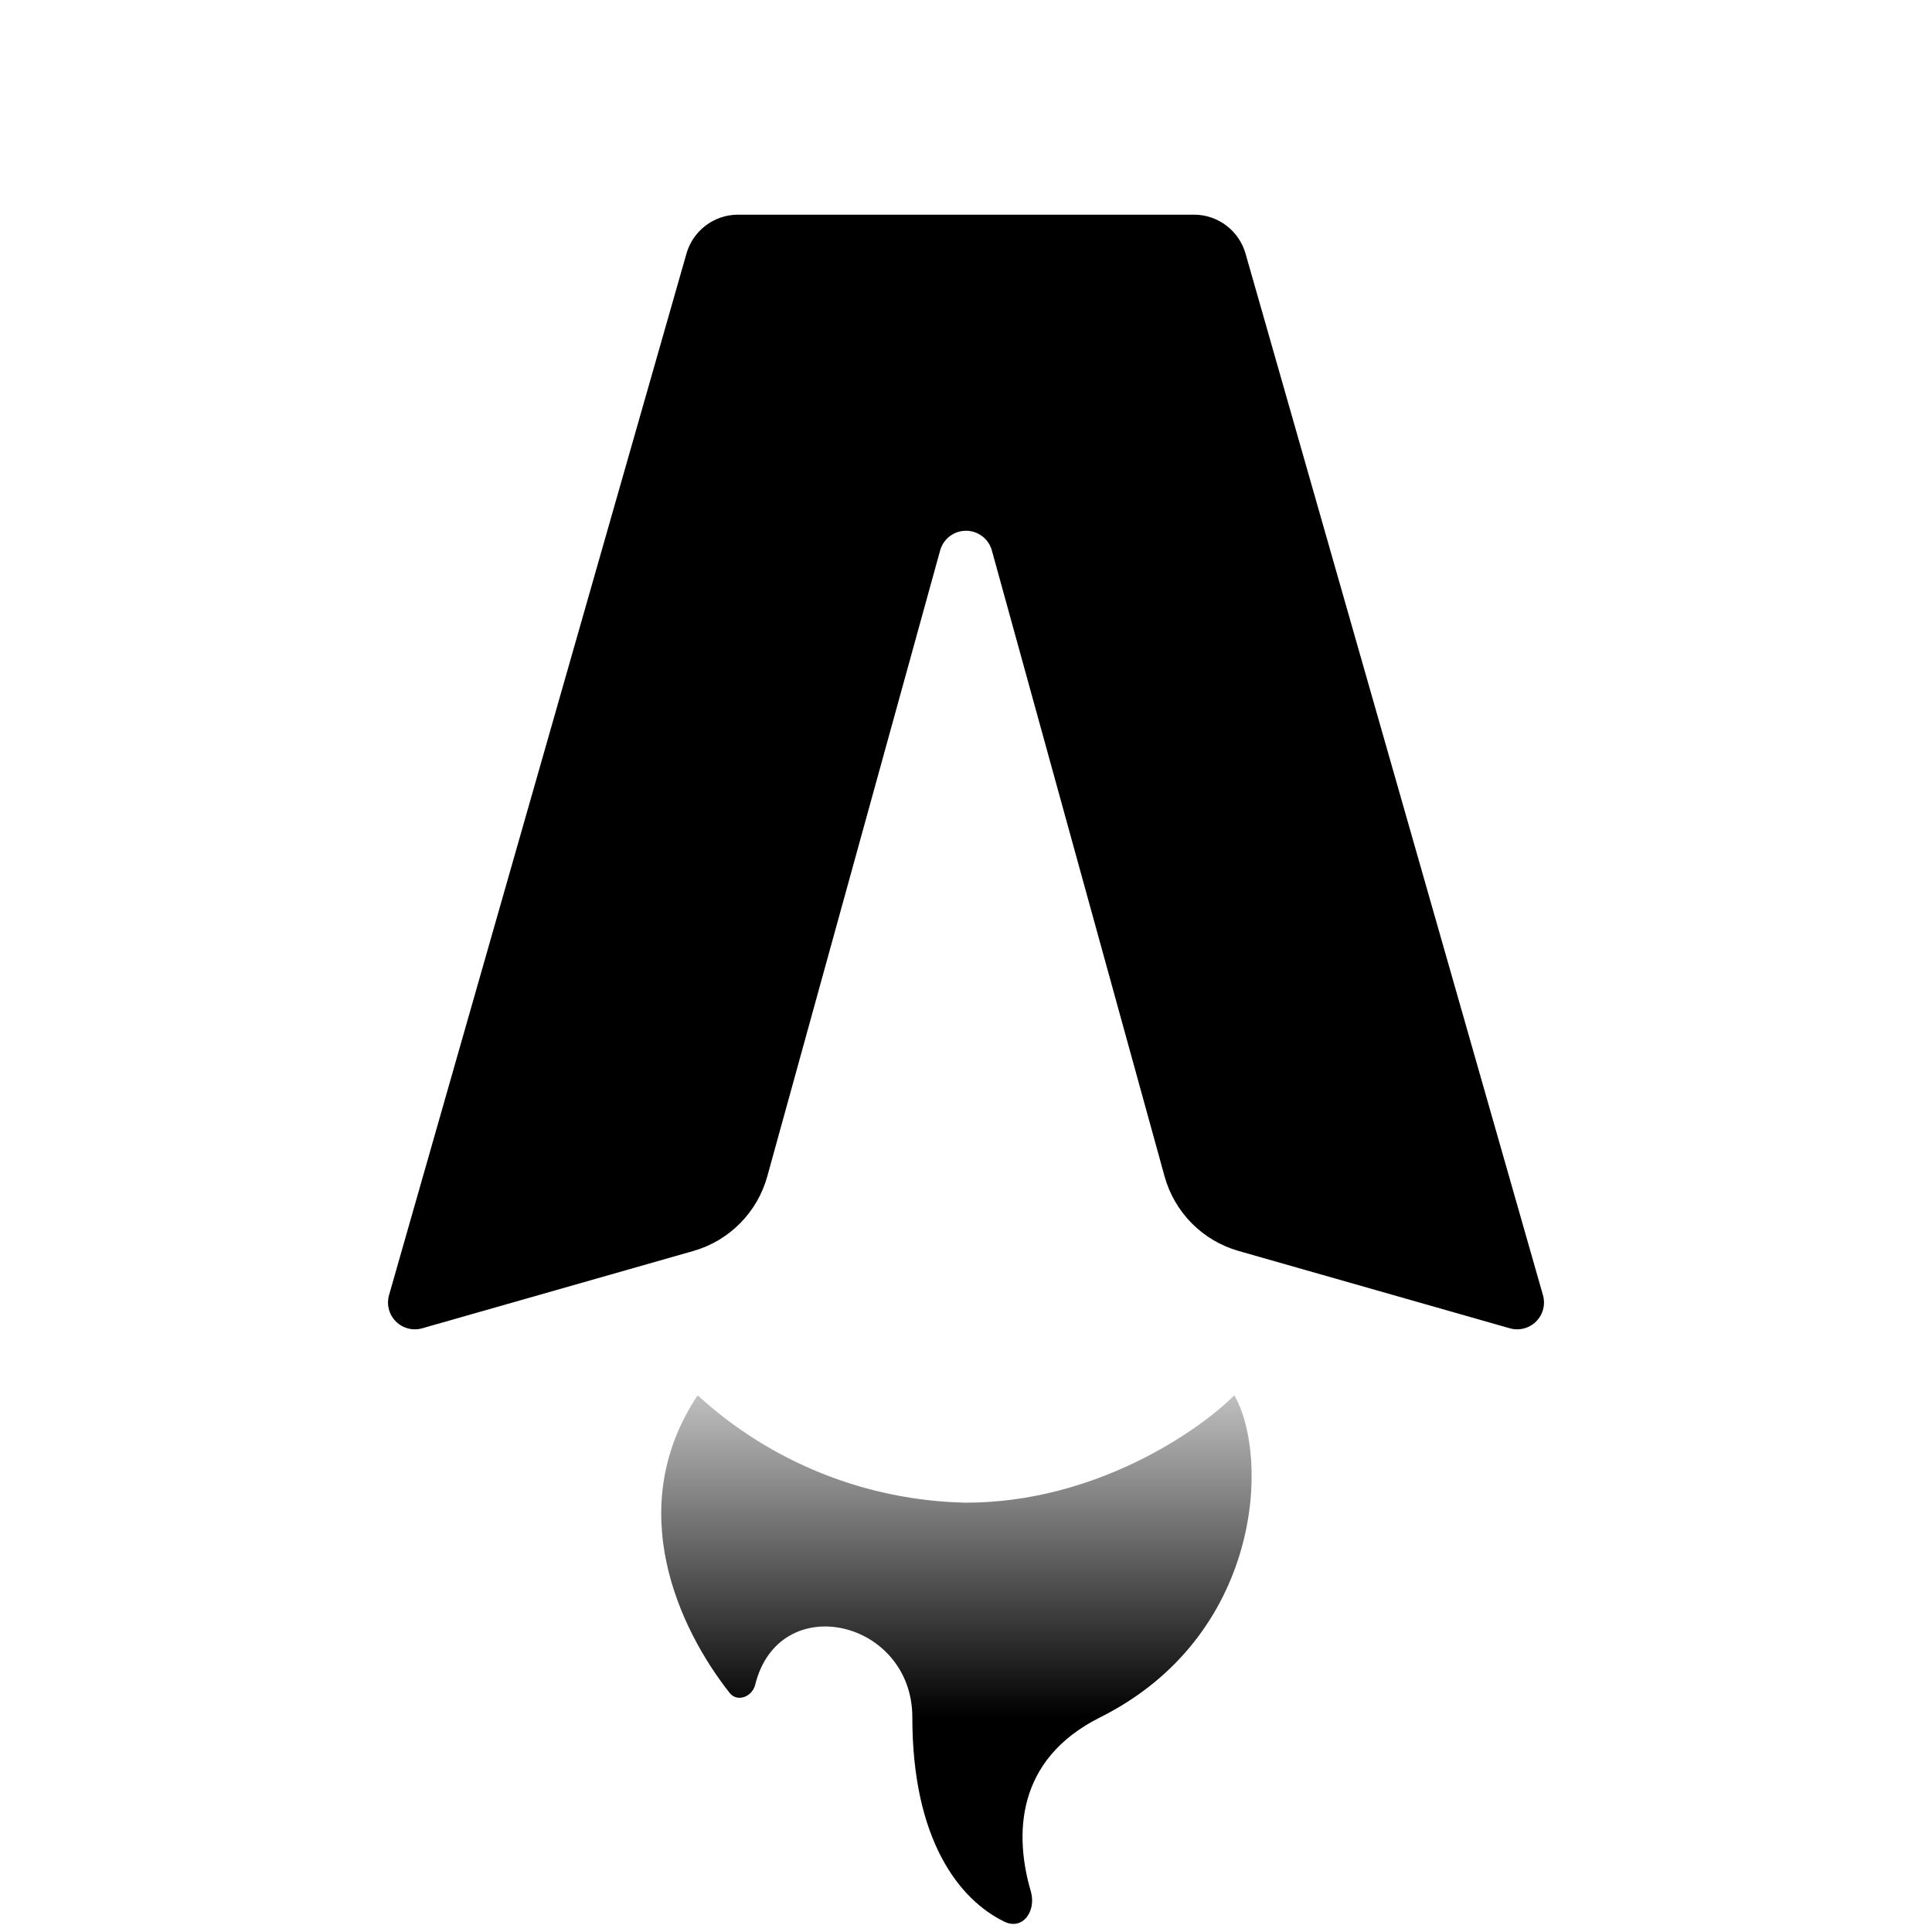
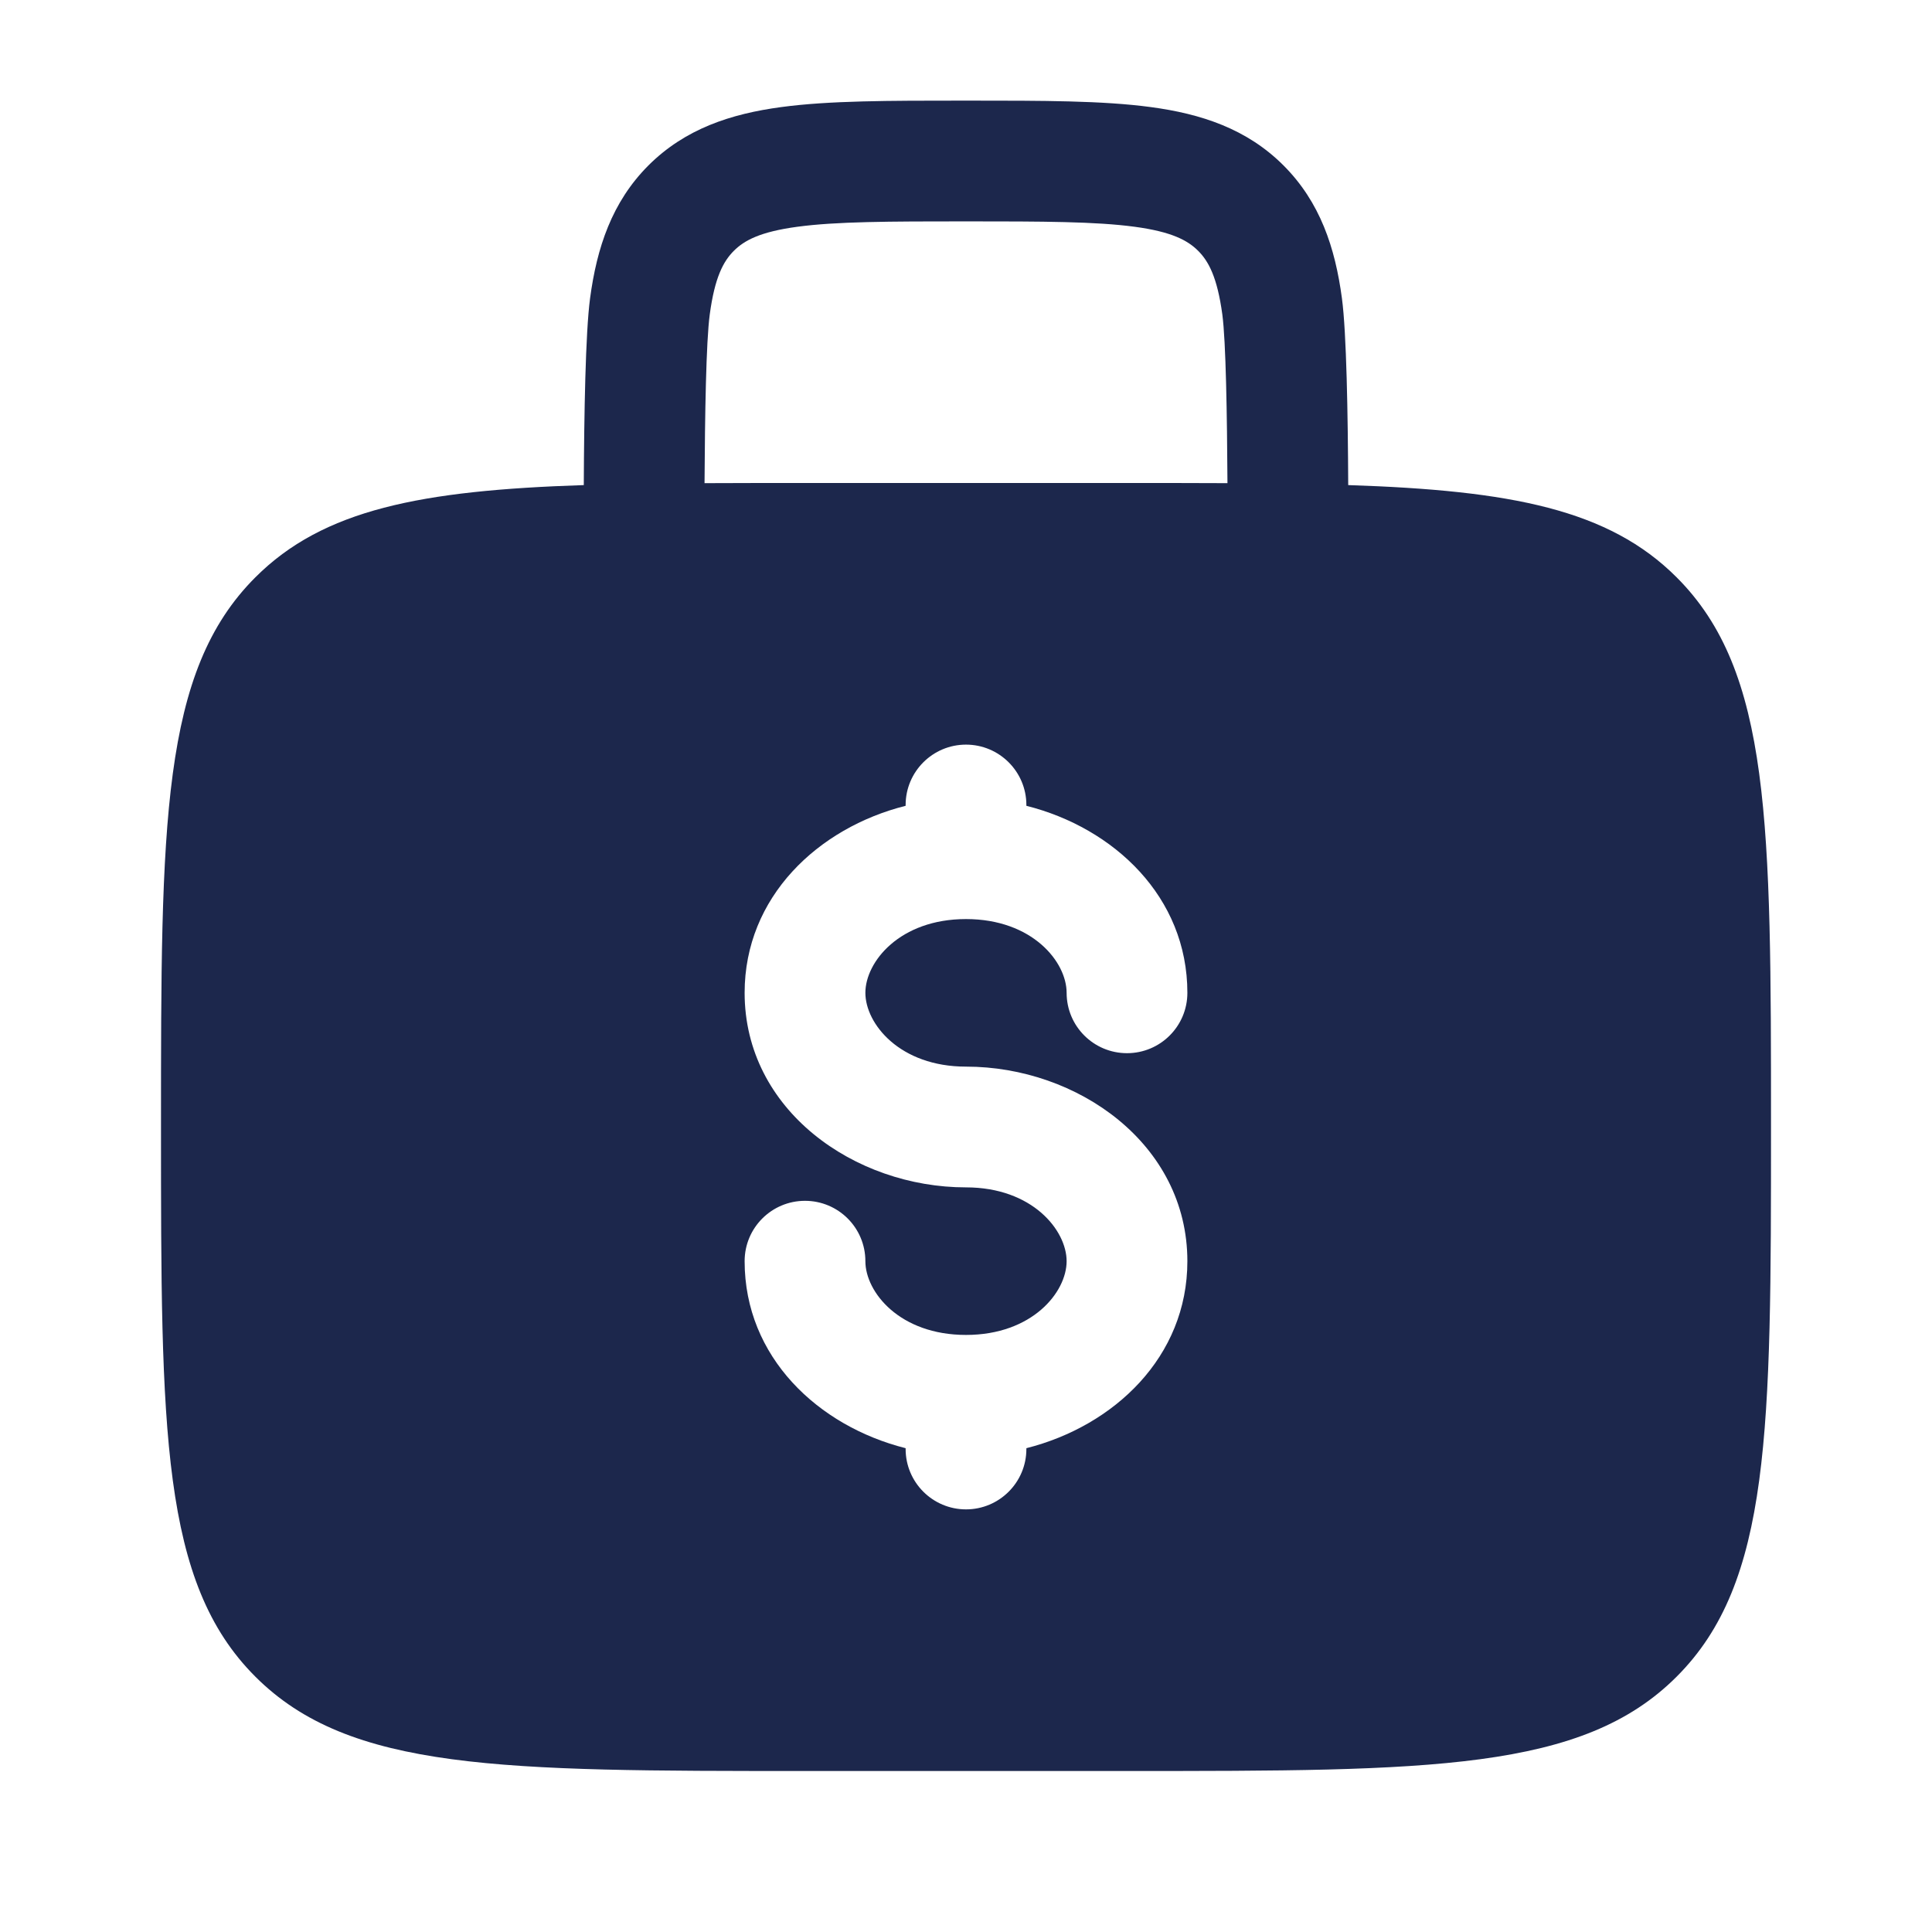
- <svg xmlns="http://www.w3.org/2000/svg" fill="none" viewBox="0 0 36 36">
-   <path fill="#000" d="M22.25 4h-8.5a1 1 0 0 0-.96.73l-5.54 19.4a.5.5 0 0 0 .62.62l5.05-1.44a2 2 0 0 0 1.38-1.4l3.22-11.66a.5.5 0 0 1 .96 0l3.22 11.67a2 2 0 0 0 1.38 1.39l5.05 1.44a.5.5 0 0 0 .62-.62l-5.54-19.4a1 1 0 0 0-.96-.73Z" />
-   <path fill="url(#gradient)" d="M18 28a7.63 7.63 0 0 1-5-2c-1.4 2.1-.35 4.35.6 5.55.14.17.41.07.47-.15.44-1.8 2.93-1.22 2.93.6 0 2.28.87 3.4 1.72 3.81.34.16.59-.2.49-.56-.31-1.05-.29-2.46 1.29-3.25 3-1.5 3.17-4.83 2.5-6-.67.67-2.6 2-5 2Z" />
-   <defs>
-     <linearGradient id="gradient" x1="16" x2="16" y1="32" y2="24" gradientUnits="userSpaceOnUse">
-       <stop stop-color="#000" />
-       <stop offset="1" stop-color="#000" stop-opacity="0" />
-     </linearGradient>
-   </defs>
-   <style>
-     @media (prefers-color-scheme:dark){:root{filter:invert(100%)}}
-   </style>
+ <svg xmlns="http://www.w3.org/2000/svg" width="800px" height="800px" viewBox="0 0 24 24" fill="none">
+   <path fill-rule="evenodd" clip-rule="evenodd" d="M12.052 1.25H11.948C11.05 1.25 10.3 1.25 9.706 1.33C9.078 1.414 8.511 1.6 8.055 2.055C7.6 2.511 7.414 3.078 7.33 3.706C7.273 4.132 7.256 5.151 7.252 6.026C5.23 6.092 4.015 6.328 3.172 7.172C2 8.343 2 10.229 2 14C2 17.771 2 19.657 3.172 20.828C4.343 22 6.229 22 10 22H14C17.771 22 19.657 22 20.828 20.828C22 19.657 22 17.771 22 14C22 10.229 22 8.343 20.828 7.172C19.985 6.328 18.77 6.092 16.748 6.026C16.744 5.151 16.727 4.132 16.67 3.706C16.586 3.078 16.4 2.511 15.944 2.055C15.489 1.6 14.922 1.414 14.294 1.33C13.7 1.25 12.95 1.25 12.052 1.25ZM15.248 6.002C15.243 5.155 15.229 4.244 15.184 3.905C15.121 3.444 15.014 3.246 14.884 3.116C14.754 2.986 14.556 2.879 14.095 2.817C13.612 2.752 12.964 2.75 12 2.75C11.036 2.75 10.388 2.752 9.905 2.817C9.444 2.879 9.246 2.986 9.116 3.116C8.986 3.246 8.879 3.444 8.817 3.905C8.771 4.244 8.757 5.155 8.752 6.002C9.143 6 9.559 6 10 6H14C14.441 6 14.857 6 15.248 6.002ZM12 9.25C12.414 9.25 12.75 9.586 12.75 10V10.01C13.839 10.284 14.75 11.143 14.75 12.333C14.75 12.748 14.414 13.083 14 13.083C13.586 13.083 13.25 12.748 13.25 12.333C13.25 11.949 12.824 11.417 12 11.417C11.176 11.417 10.75 11.949 10.75 12.333C10.75 12.717 11.176 13.25 12 13.25C13.385 13.25 14.75 14.21 14.75 15.667C14.75 16.857 13.839 17.715 12.75 17.99V18C12.75 18.414 12.414 18.75 12 18.75C11.586 18.75 11.25 18.414 11.25 18V17.99C10.161 17.715 9.25 16.857 9.25 15.667C9.25 15.252 9.586 14.917 10 14.917C10.414 14.917 10.75 15.252 10.75 15.667C10.75 16.051 11.176 16.583 12 16.583C12.824 16.583 13.25 16.051 13.25 15.667C13.25 15.283 12.824 14.75 12 14.75C10.615 14.75 9.25 13.79 9.25 12.333C9.25 11.143 10.161 10.284 11.25 10.01V10C11.25 9.586 11.586 9.25 12 9.25Z" fill="#1C274C" />
</svg>
